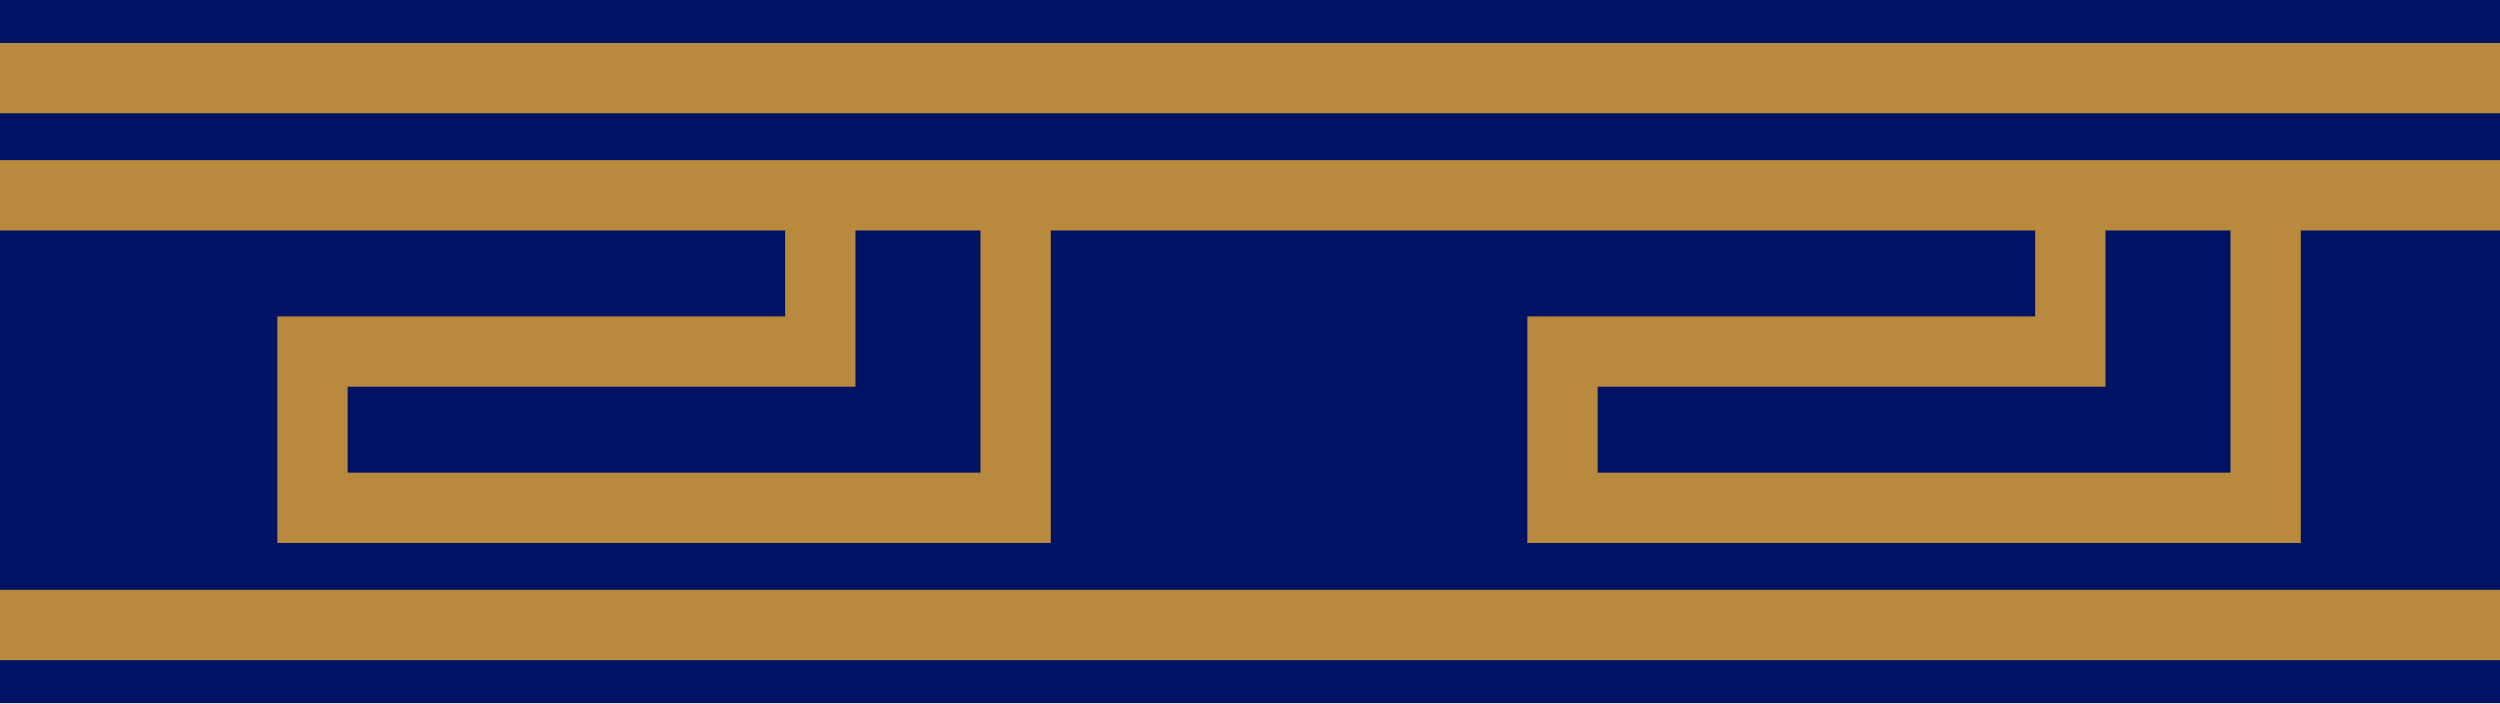
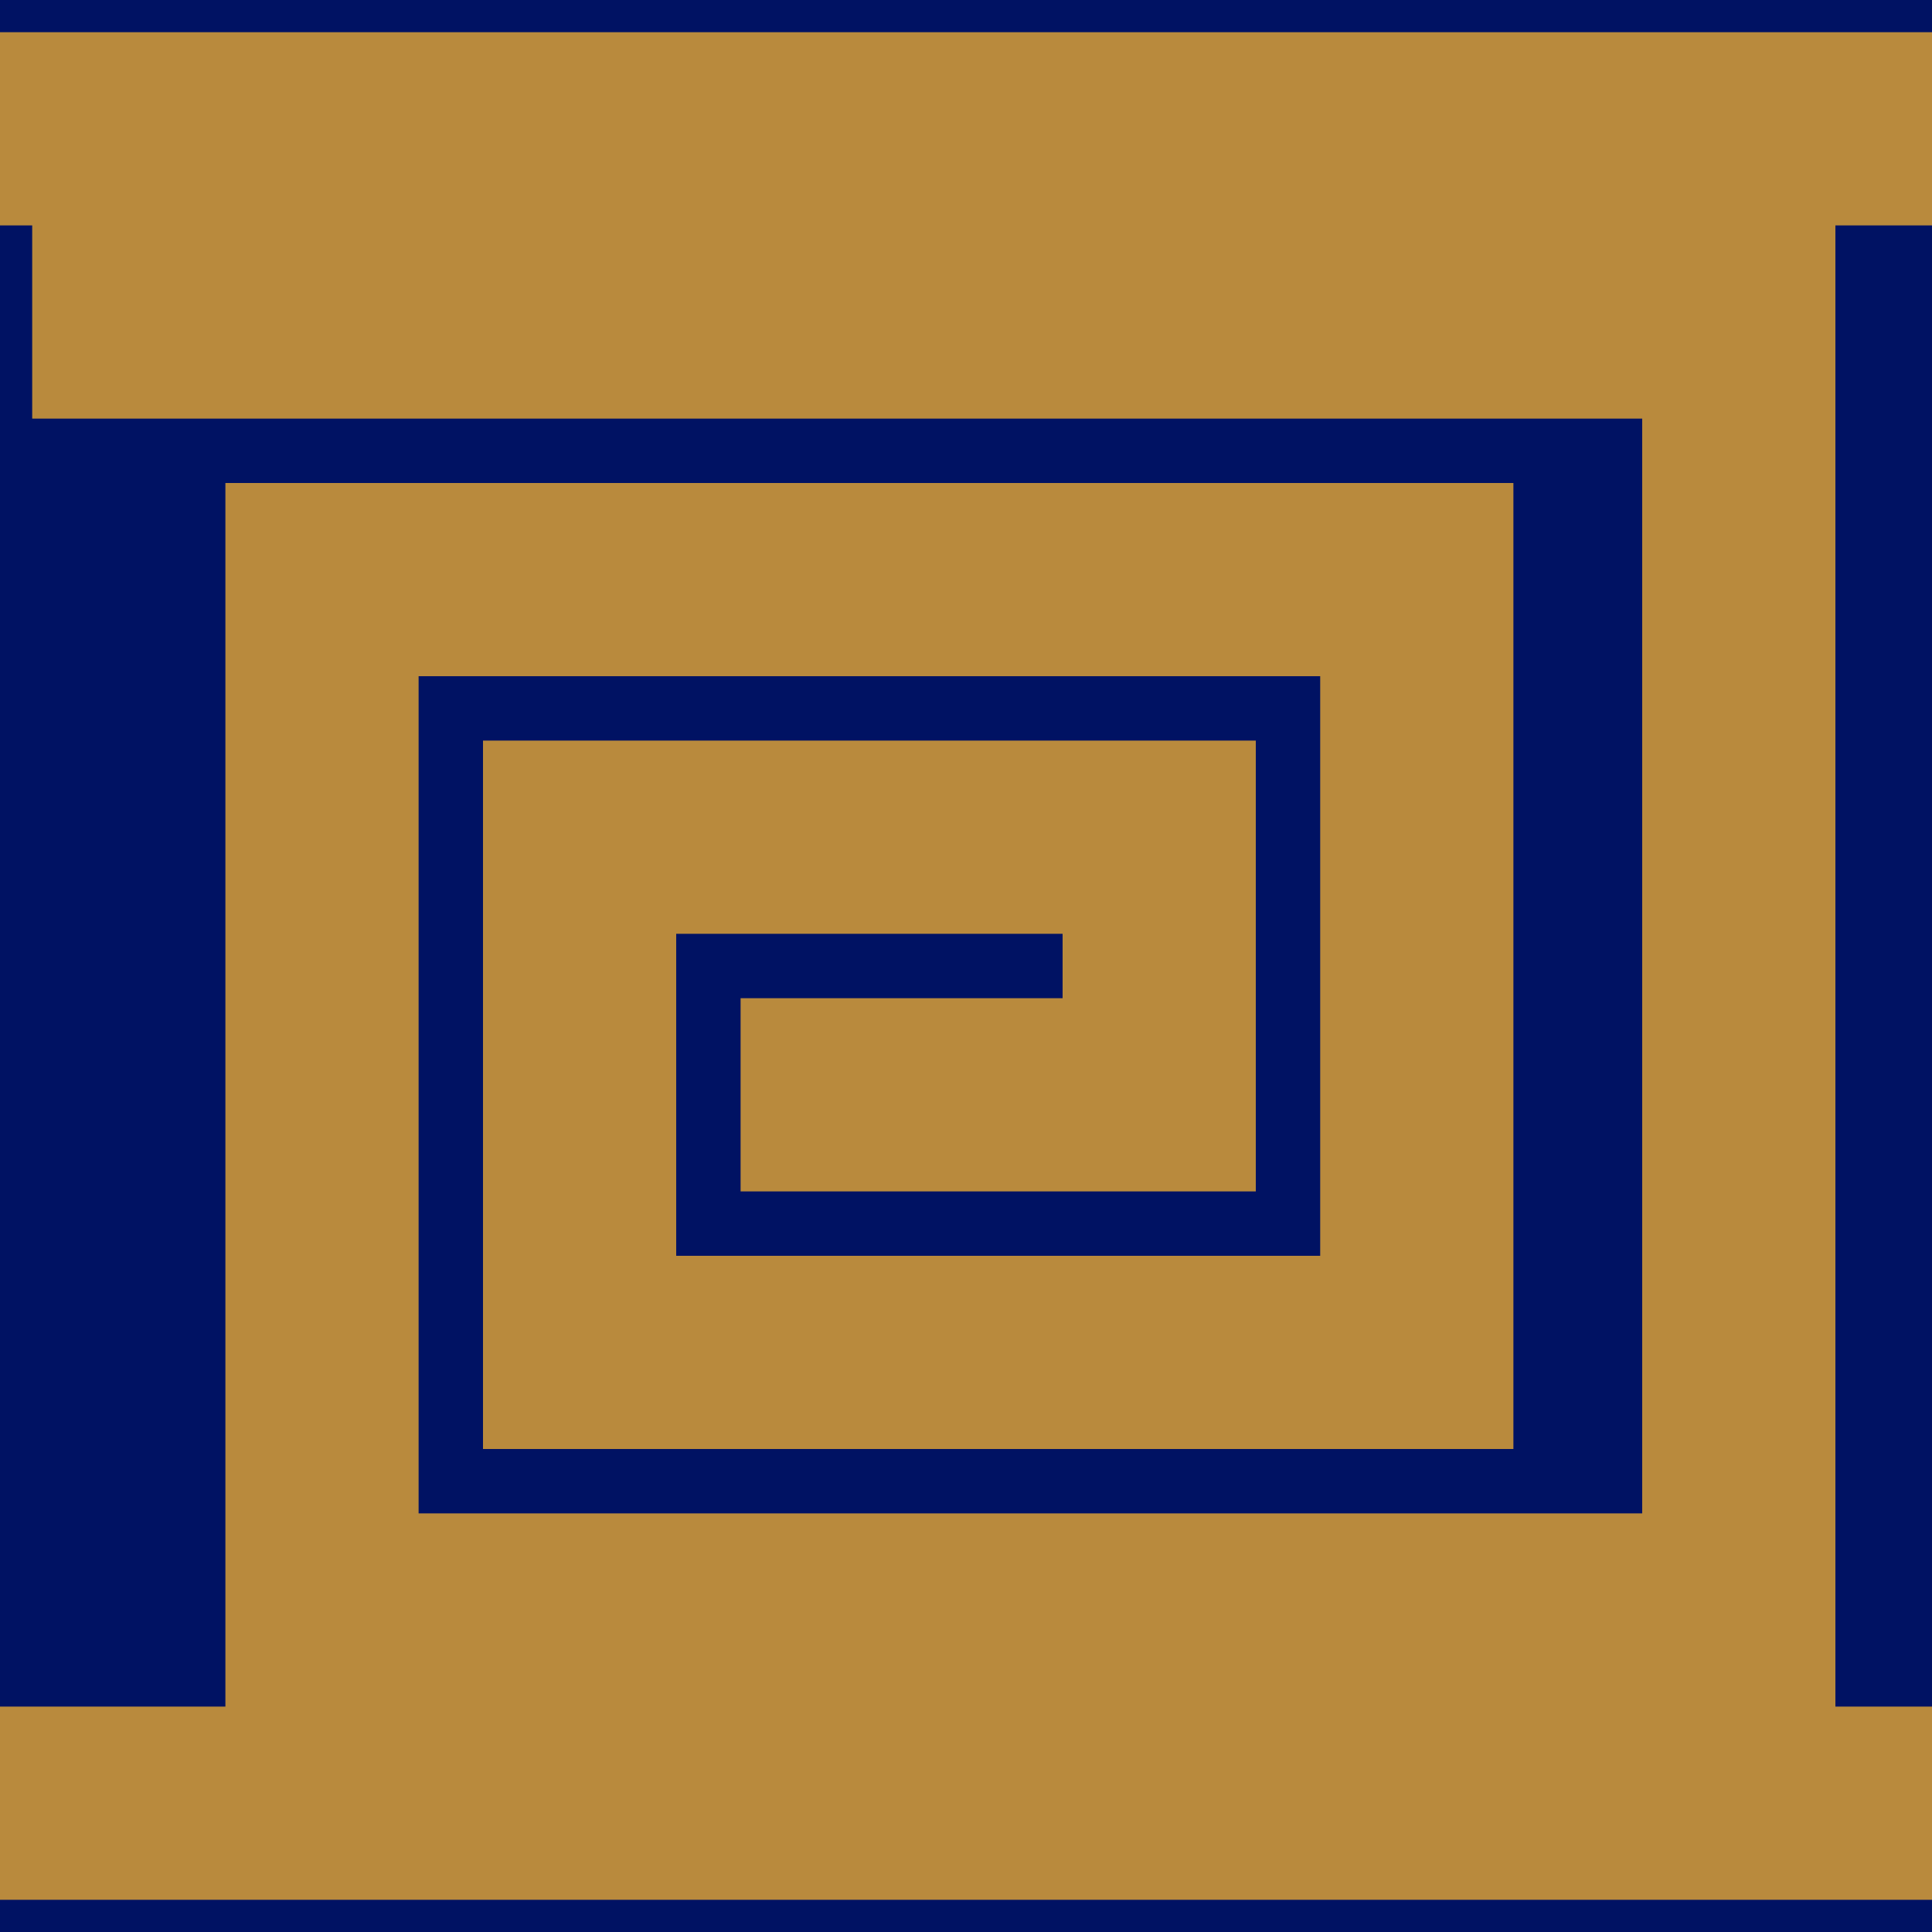
- <svg xmlns="http://www.w3.org/2000/svg" width="64" height="18" viewBox="0 0 64 18">
-   <rect width="64" height="18" fill="#001263" />
-   <path d="       M0 2 H64       M0 16 H64        M0 5       H26       V13       H8       V9       H21       V5       H32        M32 5       H58       V13       H40       V9       H53       V5       H64     " fill="none" stroke="#B98A3D" stroke-width="1.8" stroke-linecap="square" stroke-linejoin="miter" />
+ <svg xmlns="http://www.w3.org/2000/svg" width="30" height="30" viewBox="0 0 30 30">
+   <rect width="30" height="30" fill="#001263" />
+   <path d="       M1 2 H29       M1 28 H29        M2 5       H27       V25       H5       V9       H22       V21       H9       V13       H18       V17       H13     " fill="none" stroke="#B98A3D" stroke-width="3" stroke-linecap="square" stroke-linejoin="miter" />
</svg>
